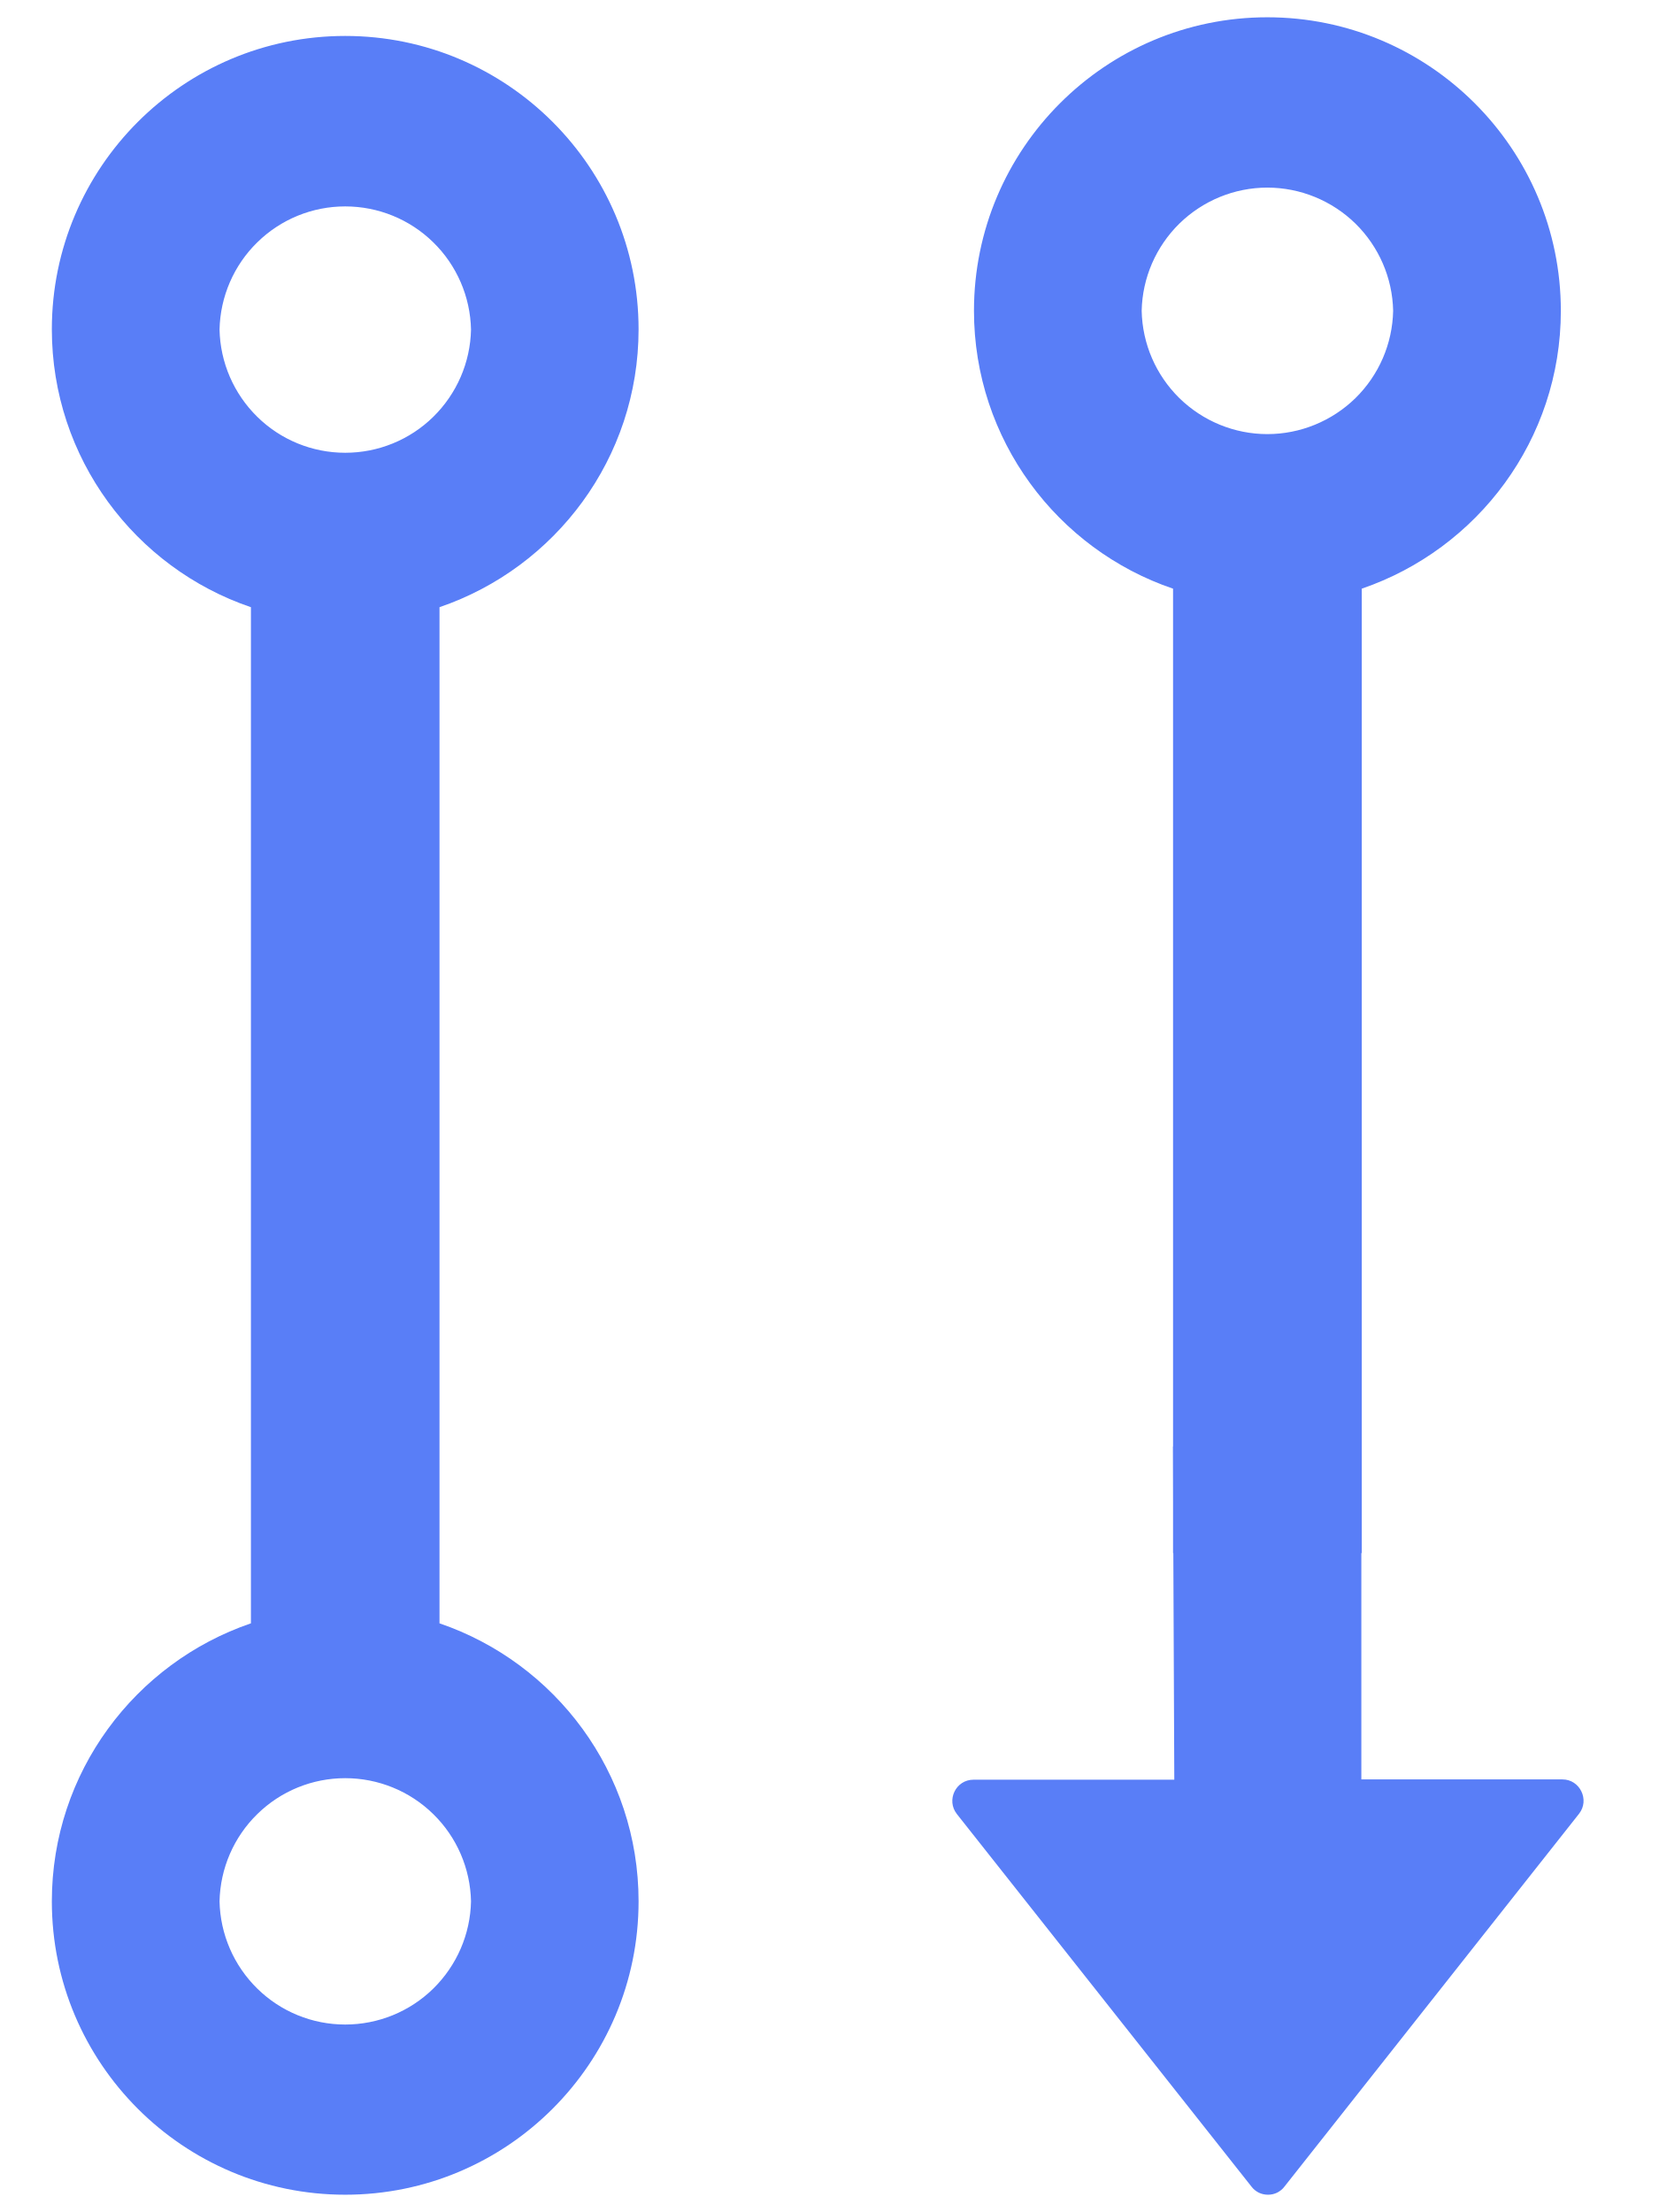
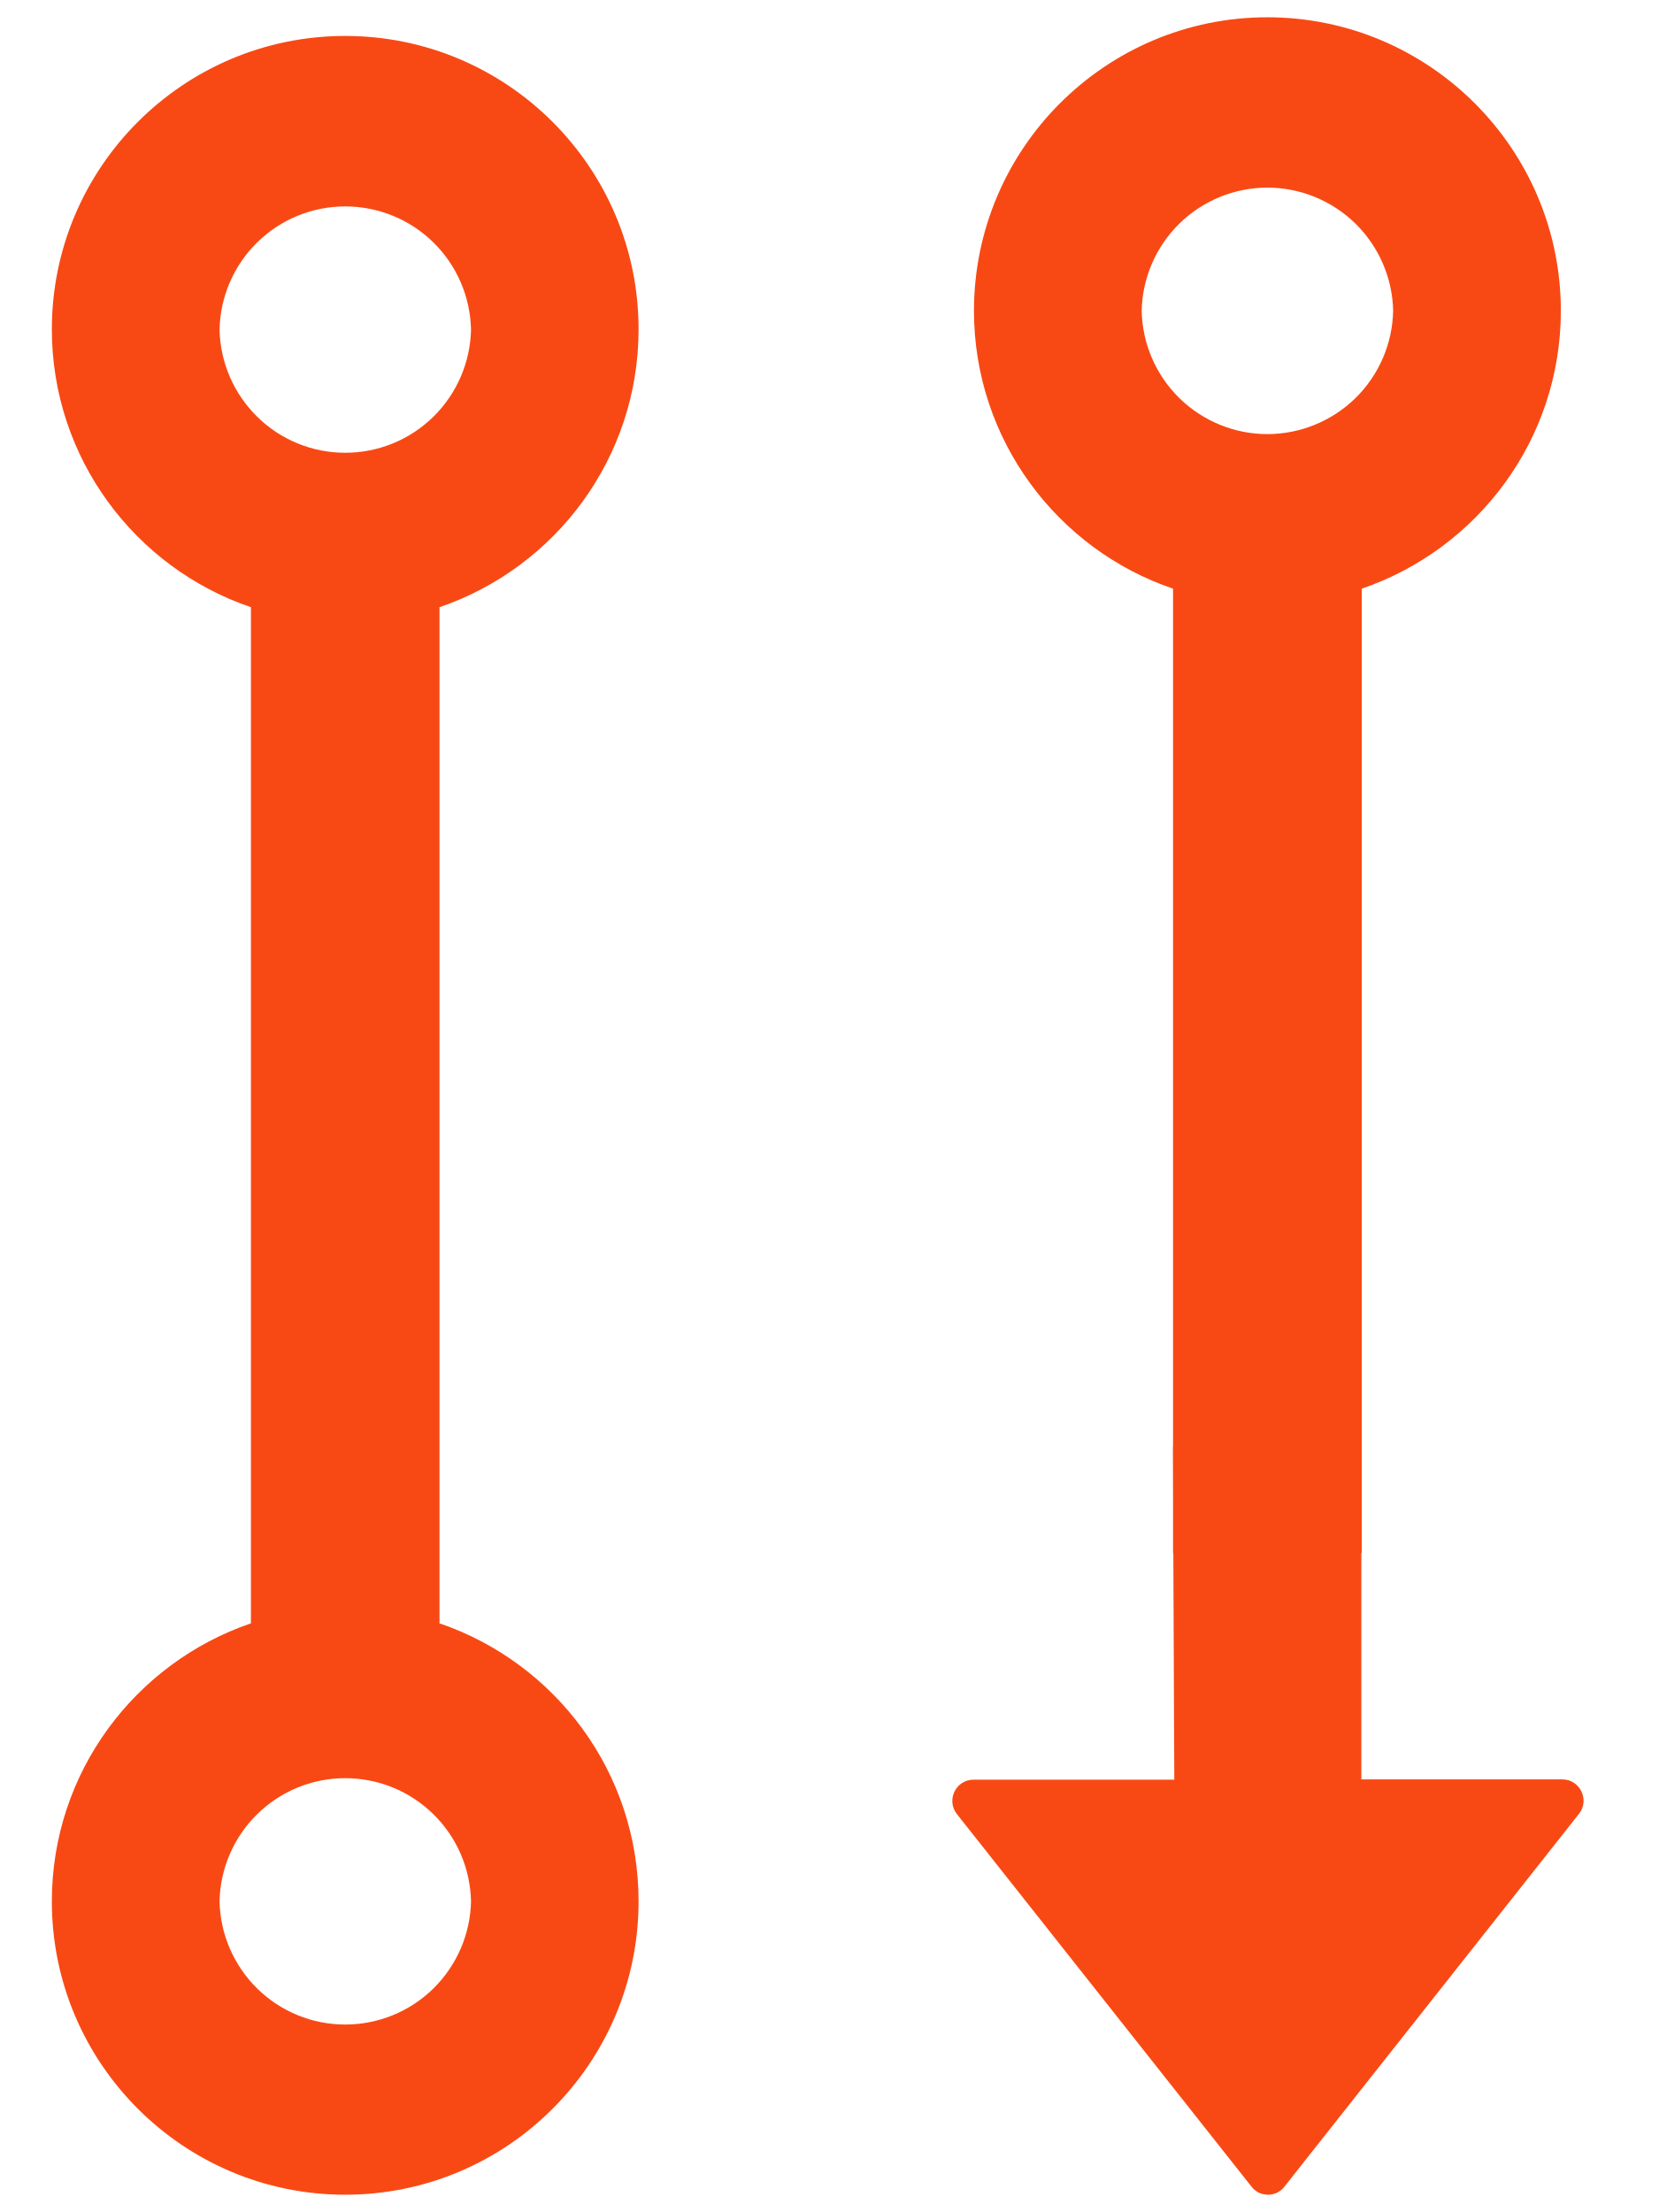
<svg xmlns="http://www.w3.org/2000/svg" width="12" height="16" viewBox="0 0 12 16" fill="none">
-   <path fill-rule="evenodd" clip-rule="evenodd" d="M2.497 15.875C3.668 15.875 4.619 14.924 4.619 13.753C4.619 12.82 4.017 12.028 3.179 11.742V4.392C4.017 4.106 4.619 3.314 4.619 2.382C4.619 1.211 3.668 0.26 2.497 0.26C1.326 0.26 0.375 1.211 0.375 2.382C0.375 3.314 0.978 4.108 1.815 4.392V11.742C0.978 12.028 0.375 12.82 0.375 13.753C0.375 14.924 1.326 15.875 2.497 15.875ZM1.861 14.384C1.691 14.217 1.593 13.991 1.588 13.753C1.593 13.515 1.691 13.288 1.861 13.122C2.031 12.955 2.259 12.862 2.497 12.862C2.735 12.862 2.964 12.955 3.134 13.122C3.304 13.288 3.402 13.515 3.407 13.753C3.402 13.991 3.304 14.217 3.134 14.384C2.964 14.551 2.735 14.644 2.497 14.644C2.259 14.644 2.031 14.551 1.861 14.384ZM3.134 1.753C3.304 1.919 3.402 2.146 3.407 2.384C3.402 2.622 3.304 2.848 3.134 3.015C2.964 3.182 2.735 3.275 2.497 3.275C2.259 3.275 2.031 3.182 1.861 3.015C1.691 2.848 1.593 2.622 1.588 2.384C1.593 2.146 1.691 1.919 1.861 1.753C2.031 1.586 2.259 1.493 2.497 1.493C2.735 1.493 2.964 1.586 3.134 1.753ZM11.302 12.871H9.847V11.234H9.85V4.258C10.687 3.972 11.29 3.18 11.29 2.248C11.29 1.077 10.338 0.125 9.167 0.125C7.996 0.125 7.045 1.077 7.045 2.248C7.045 3.18 7.648 3.974 8.485 4.258V10.463L8.484 10.463L8.485 10.859V11.234H8.487L8.494 12.873H7.042C6.913 12.873 6.843 13.021 6.921 13.121L9.052 15.816C9.066 15.835 9.084 15.849 9.105 15.86C9.126 15.87 9.149 15.875 9.172 15.875C9.195 15.875 9.217 15.87 9.238 15.86C9.259 15.849 9.277 15.835 9.291 15.816L11.422 13.119C11.5 13.019 11.428 12.871 11.302 12.871ZM10.077 2.248C10.072 2.01 9.974 1.784 9.804 1.617C9.634 1.451 9.405 1.357 9.167 1.357C8.929 1.357 8.701 1.451 8.531 1.617C8.361 1.784 8.263 2.01 8.258 2.248C8.263 2.487 8.361 2.713 8.531 2.88C8.701 3.046 8.929 3.14 9.167 3.14C9.405 3.14 9.634 3.046 9.804 2.88C9.974 2.713 10.072 2.487 10.077 2.248Z" fill="#597EF7" />
+   <path fill-rule="evenodd" clip-rule="evenodd" d="M2.497 15.875C3.668 15.875 4.619 14.924 4.619 13.753C4.619 12.82 4.017 12.028 3.179 11.742V4.392C4.017 4.106 4.619 3.314 4.619 2.382C4.619 1.211 3.668 0.26 2.497 0.26C1.326 0.26 0.375 1.211 0.375 2.382C0.375 3.314 0.978 4.108 1.815 4.392V11.742C0.978 12.028 0.375 12.82 0.375 13.753C0.375 14.924 1.326 15.875 2.497 15.875ZM1.861 14.384C1.691 14.217 1.593 13.991 1.588 13.753C1.593 13.515 1.691 13.288 1.861 13.122C2.031 12.955 2.259 12.862 2.497 12.862C2.735 12.862 2.964 12.955 3.134 13.122C3.304 13.288 3.402 13.515 3.407 13.753C3.402 13.991 3.304 14.217 3.134 14.384C2.964 14.551 2.735 14.644 2.497 14.644C2.259 14.644 2.031 14.551 1.861 14.384ZM3.134 1.753C3.304 1.919 3.402 2.146 3.407 2.384C3.402 2.622 3.304 2.848 3.134 3.015C2.964 3.182 2.735 3.275 2.497 3.275C2.259 3.275 2.031 3.182 1.861 3.015C1.691 2.848 1.593 2.622 1.588 2.384C1.593 2.146 1.691 1.919 1.861 1.753C2.031 1.586 2.259 1.493 2.497 1.493C2.735 1.493 2.964 1.586 3.134 1.753ZM11.302 12.871H9.847V11.234H9.85V4.258C10.687 3.972 11.29 3.18 11.29 2.248C11.29 1.077 10.338 0.125 9.167 0.125C7.996 0.125 7.045 1.077 7.045 2.248C7.045 3.18 7.648 3.974 8.485 4.258V10.463L8.484 10.463L8.485 10.859V11.234H8.487L8.494 12.873H7.042C6.913 12.873 6.843 13.021 6.921 13.121L9.052 15.816C9.066 15.835 9.084 15.849 9.105 15.86C9.126 15.87 9.149 15.875 9.172 15.875C9.195 15.875 9.217 15.87 9.238 15.86C9.259 15.849 9.277 15.835 9.291 15.816L11.422 13.119C11.5 13.019 11.428 12.871 11.302 12.871ZM10.077 2.248C10.072 2.01 9.974 1.784 9.804 1.617C9.634 1.451 9.405 1.357 9.167 1.357C8.929 1.357 8.701 1.451 8.531 1.617C8.361 1.784 8.263 2.01 8.258 2.248C8.263 2.487 8.361 2.713 8.531 2.88C8.701 3.046 8.929 3.14 9.167 3.14C9.405 3.14 9.634 3.046 9.804 2.88C9.974 2.713 10.072 2.487 10.077 2.248Z" fill="#F84914" />
</svg>
